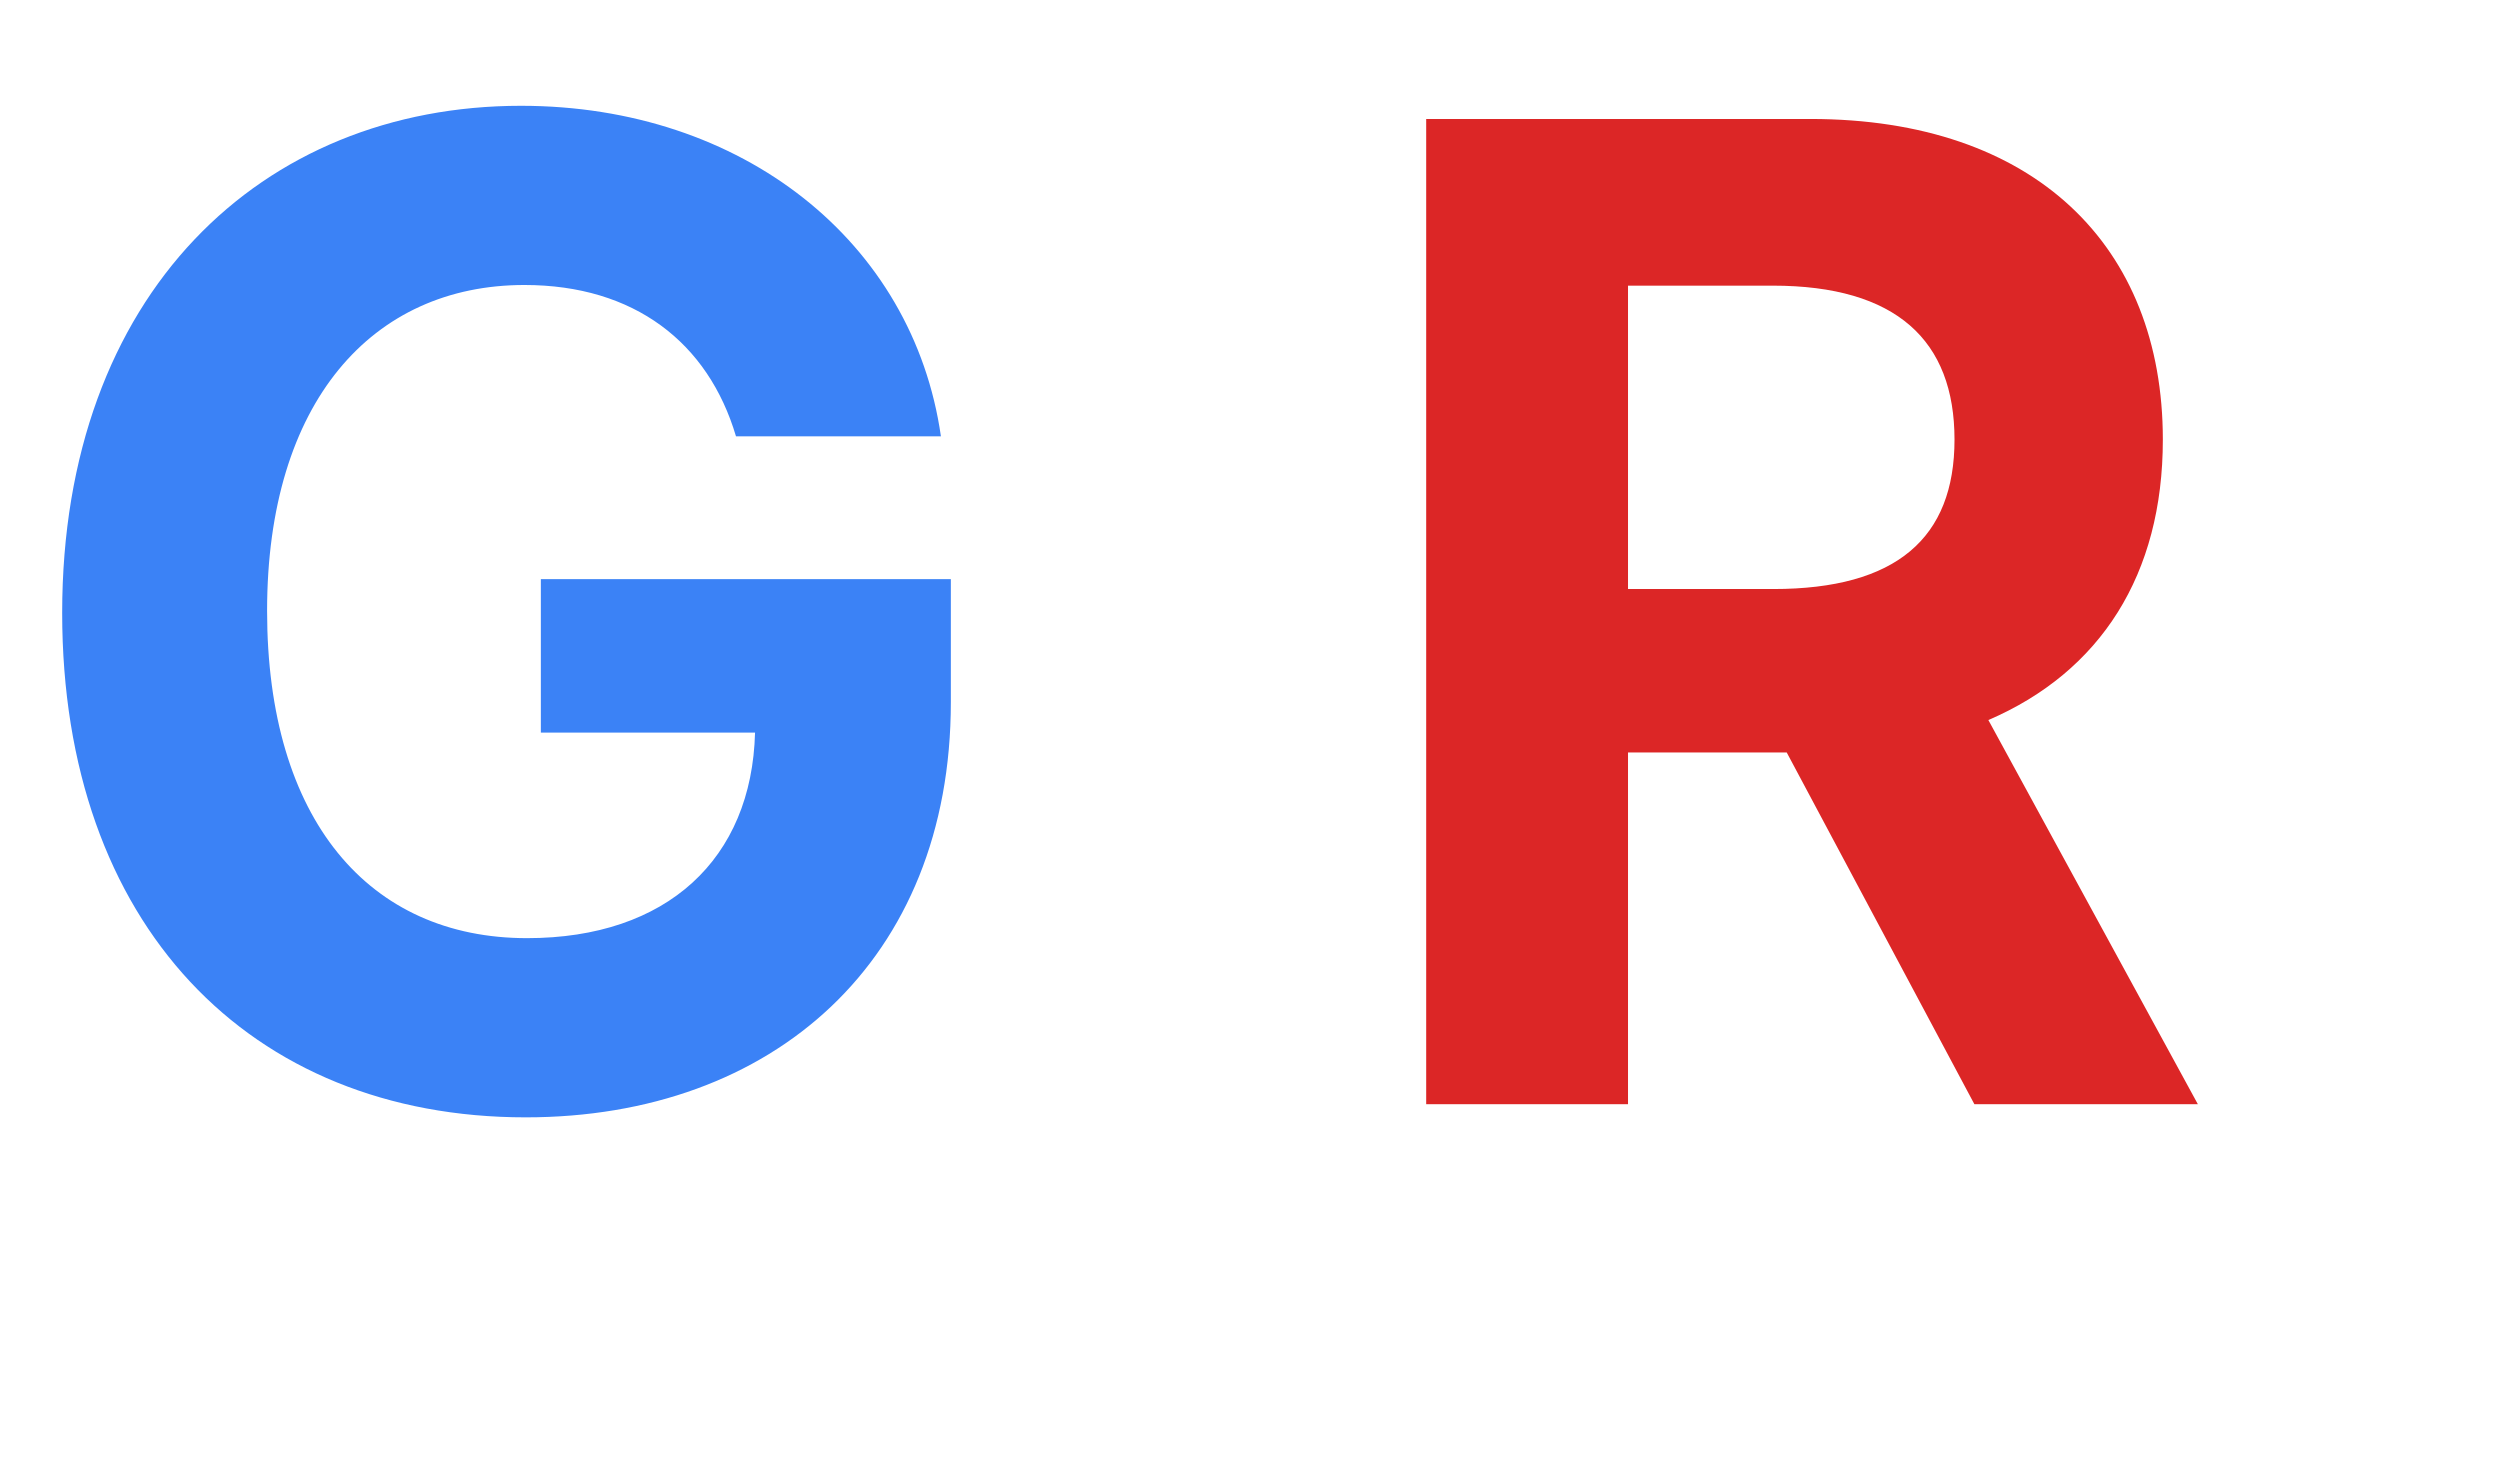
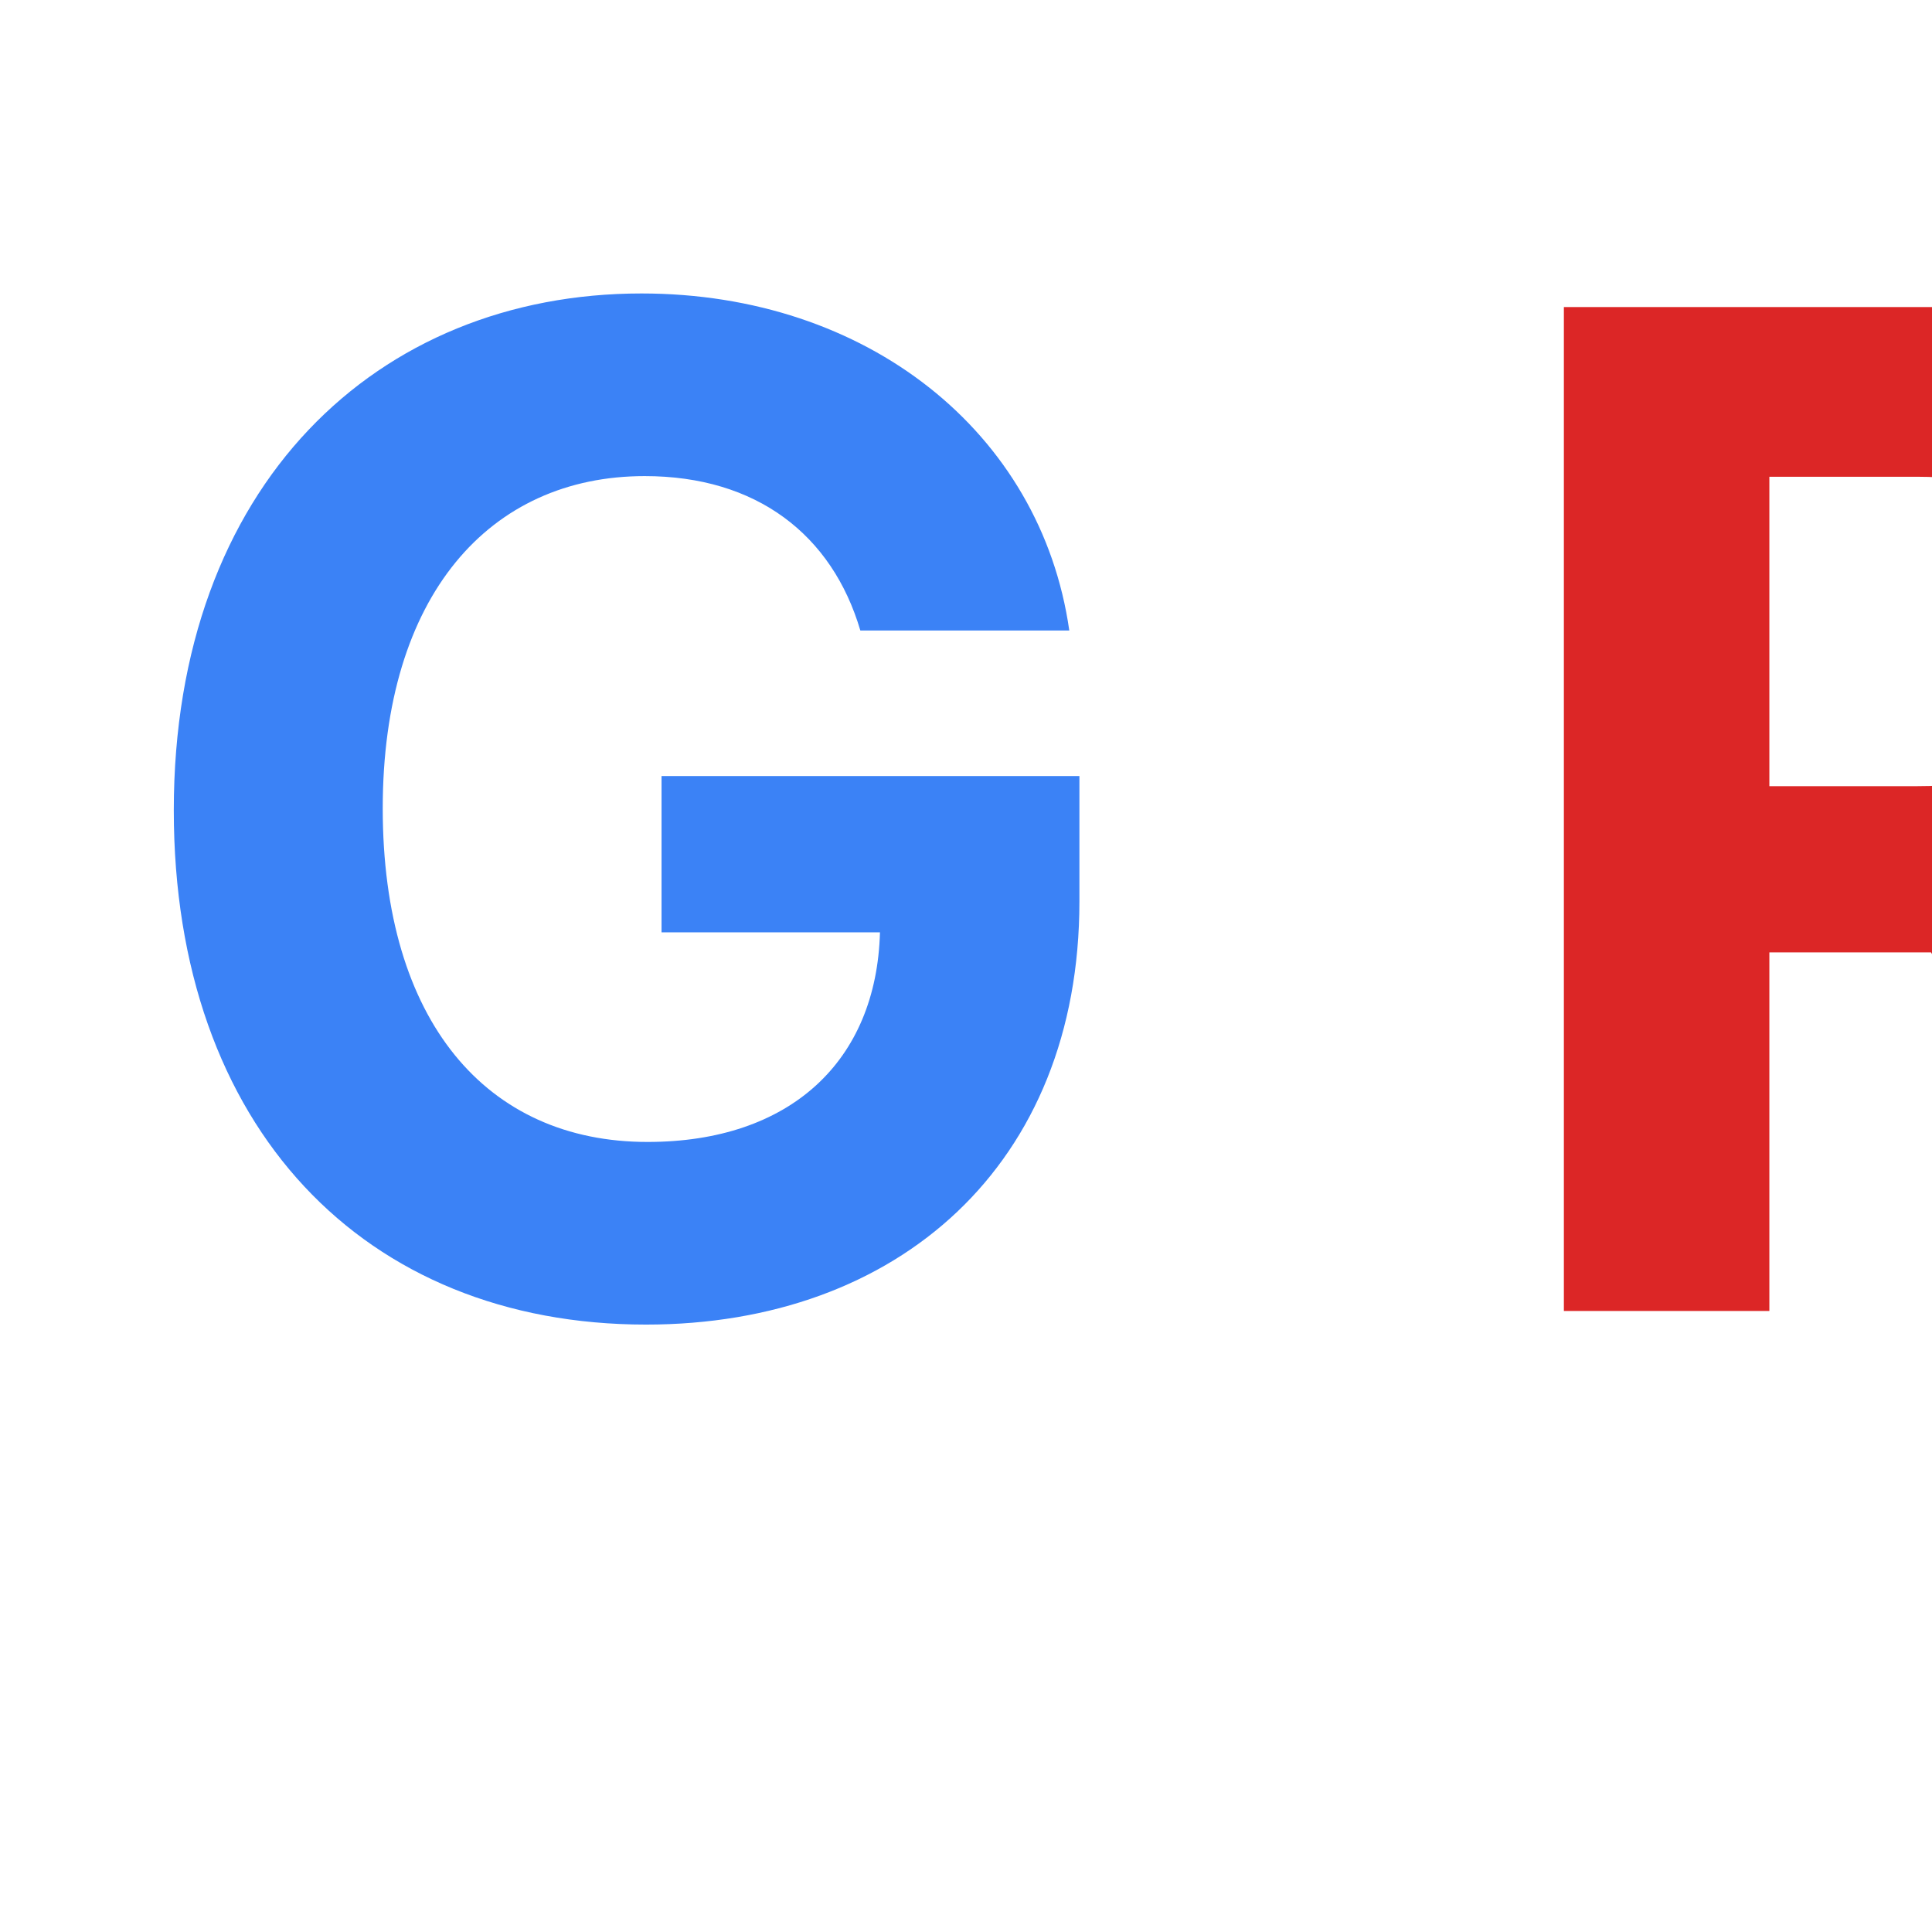
- <svg xmlns="http://www.w3.org/2000/svg" width="240" height="140" viewBox="0 0 240 140">
-   <text x="0" y="106" font-family="Inter, Arial, sans-serif" font-size="130" font-weight="700" letter-spacing="-16">
+ <svg xmlns="http://www.w3.org/2000/svg" width="140" height="140" viewBox="0 0 140 140">
+   <text x="8" y="95" font-family="Inter, Arial, sans-serif" font-size="100" font-weight="700" letter-spacing="-12">
    <tspan fill="#3B82F6">G</tspan>
    <tspan fill="#DC2626">R</tspan>
    <tspan fill="#F59E0B">N</tspan>
  </text>
</svg>
